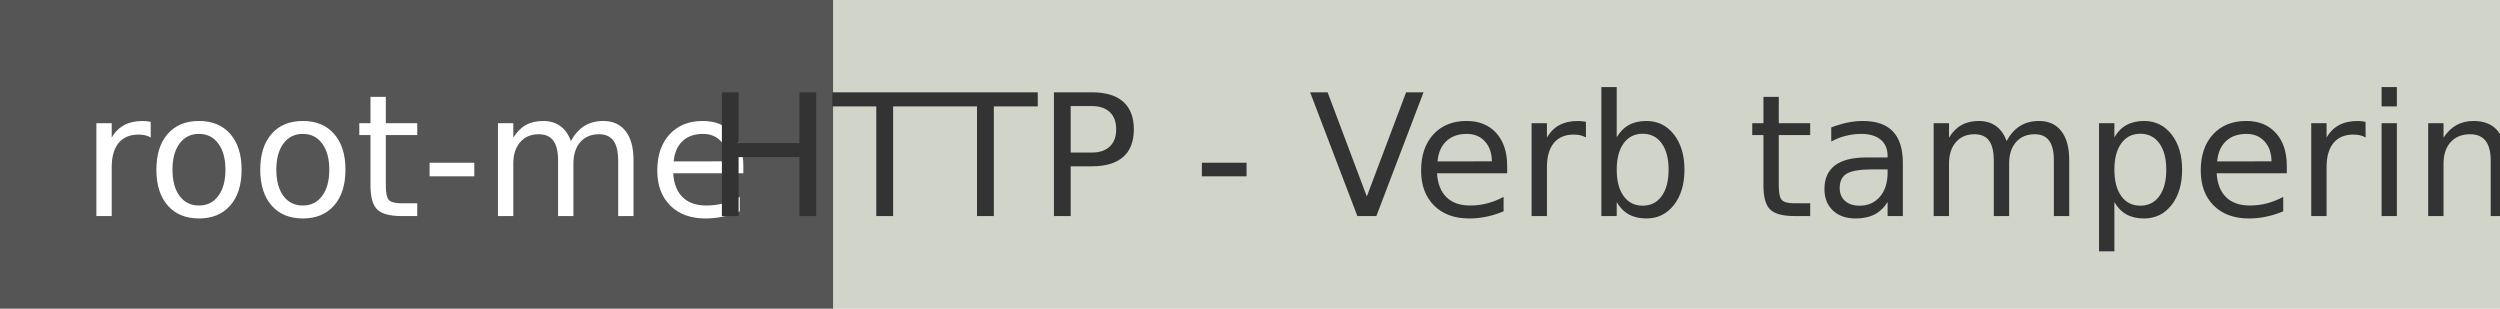
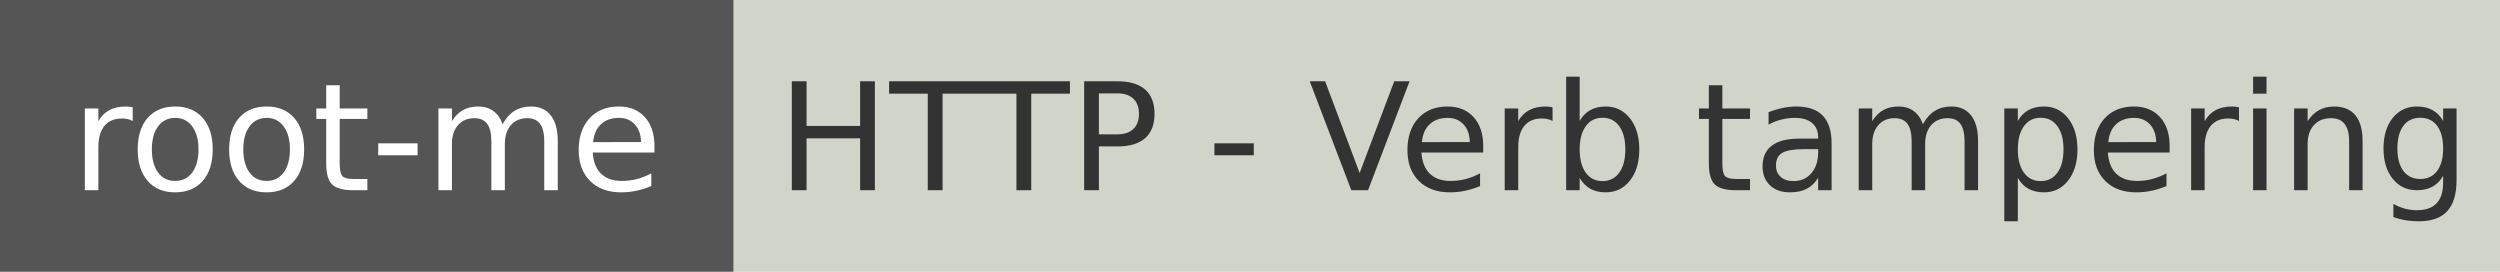
- <svg xmlns="http://www.w3.org/2000/svg" width="162" height="20" role="img">
+ <svg xmlns="http://www.w3.org/2000/svg" width="184" height="20" role="img">
  <linearGradient id="s" x2="0" y2="100%">
    <stop offset="0" stop-color="#bbb" stop-opacity=".1" />
    <stop offset="1" stop-opacity=".1" />
  </linearGradient>
  <g>
    <rect width="54" height="20" fill="#555" />
    <rect x="54" width="467" height="20" fill="#d0d4c9" />
  </g>
  <g fill="#fff" text-anchor="middle" font-family="Verdana,Geneva,DejaVu Sans,sans-serif" text-rendering="geometricPrecision" font-size="110">
    <text x="270" y="140" transform="scale(.1)" fill="#fff">
            root-me
        </text>
-     <text x="1080" y="140" transform="scale(.1)" fill="#333">
+     <text x="1195" y="140" transform="scale(.1)" fill="#333">
            HTTP - Verb tampering
        </text>
  </g>
</svg>
